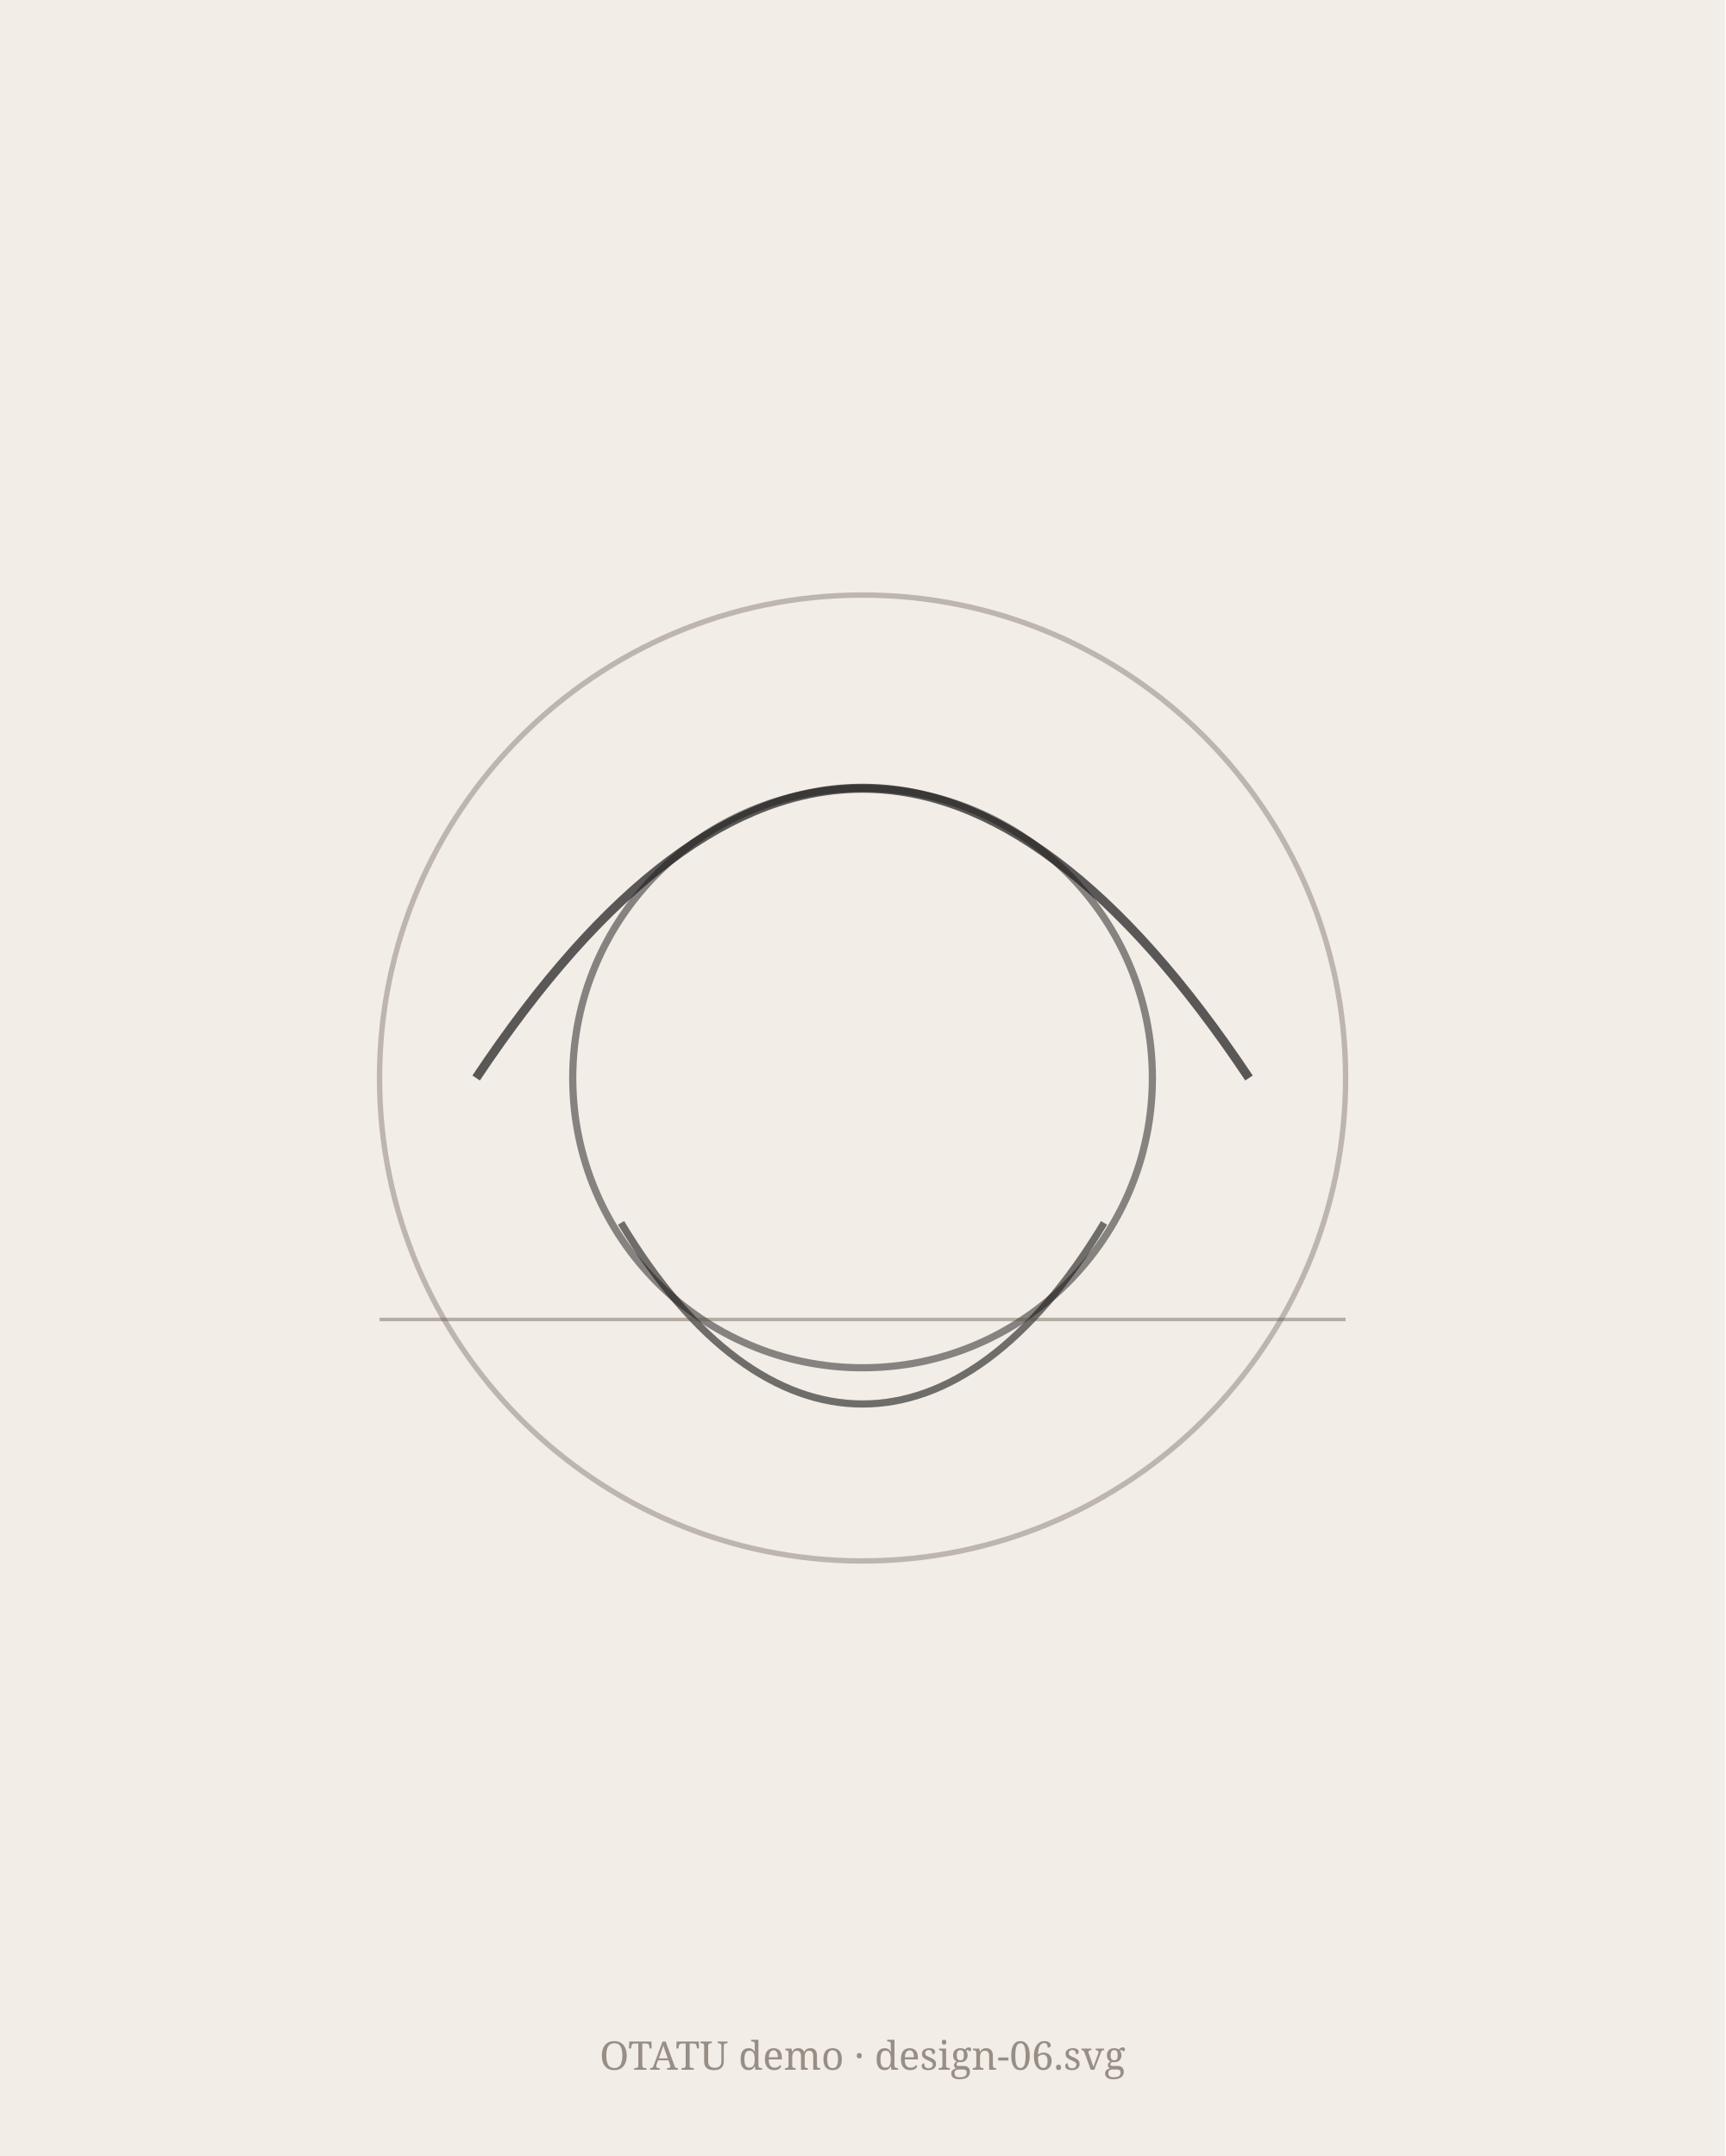
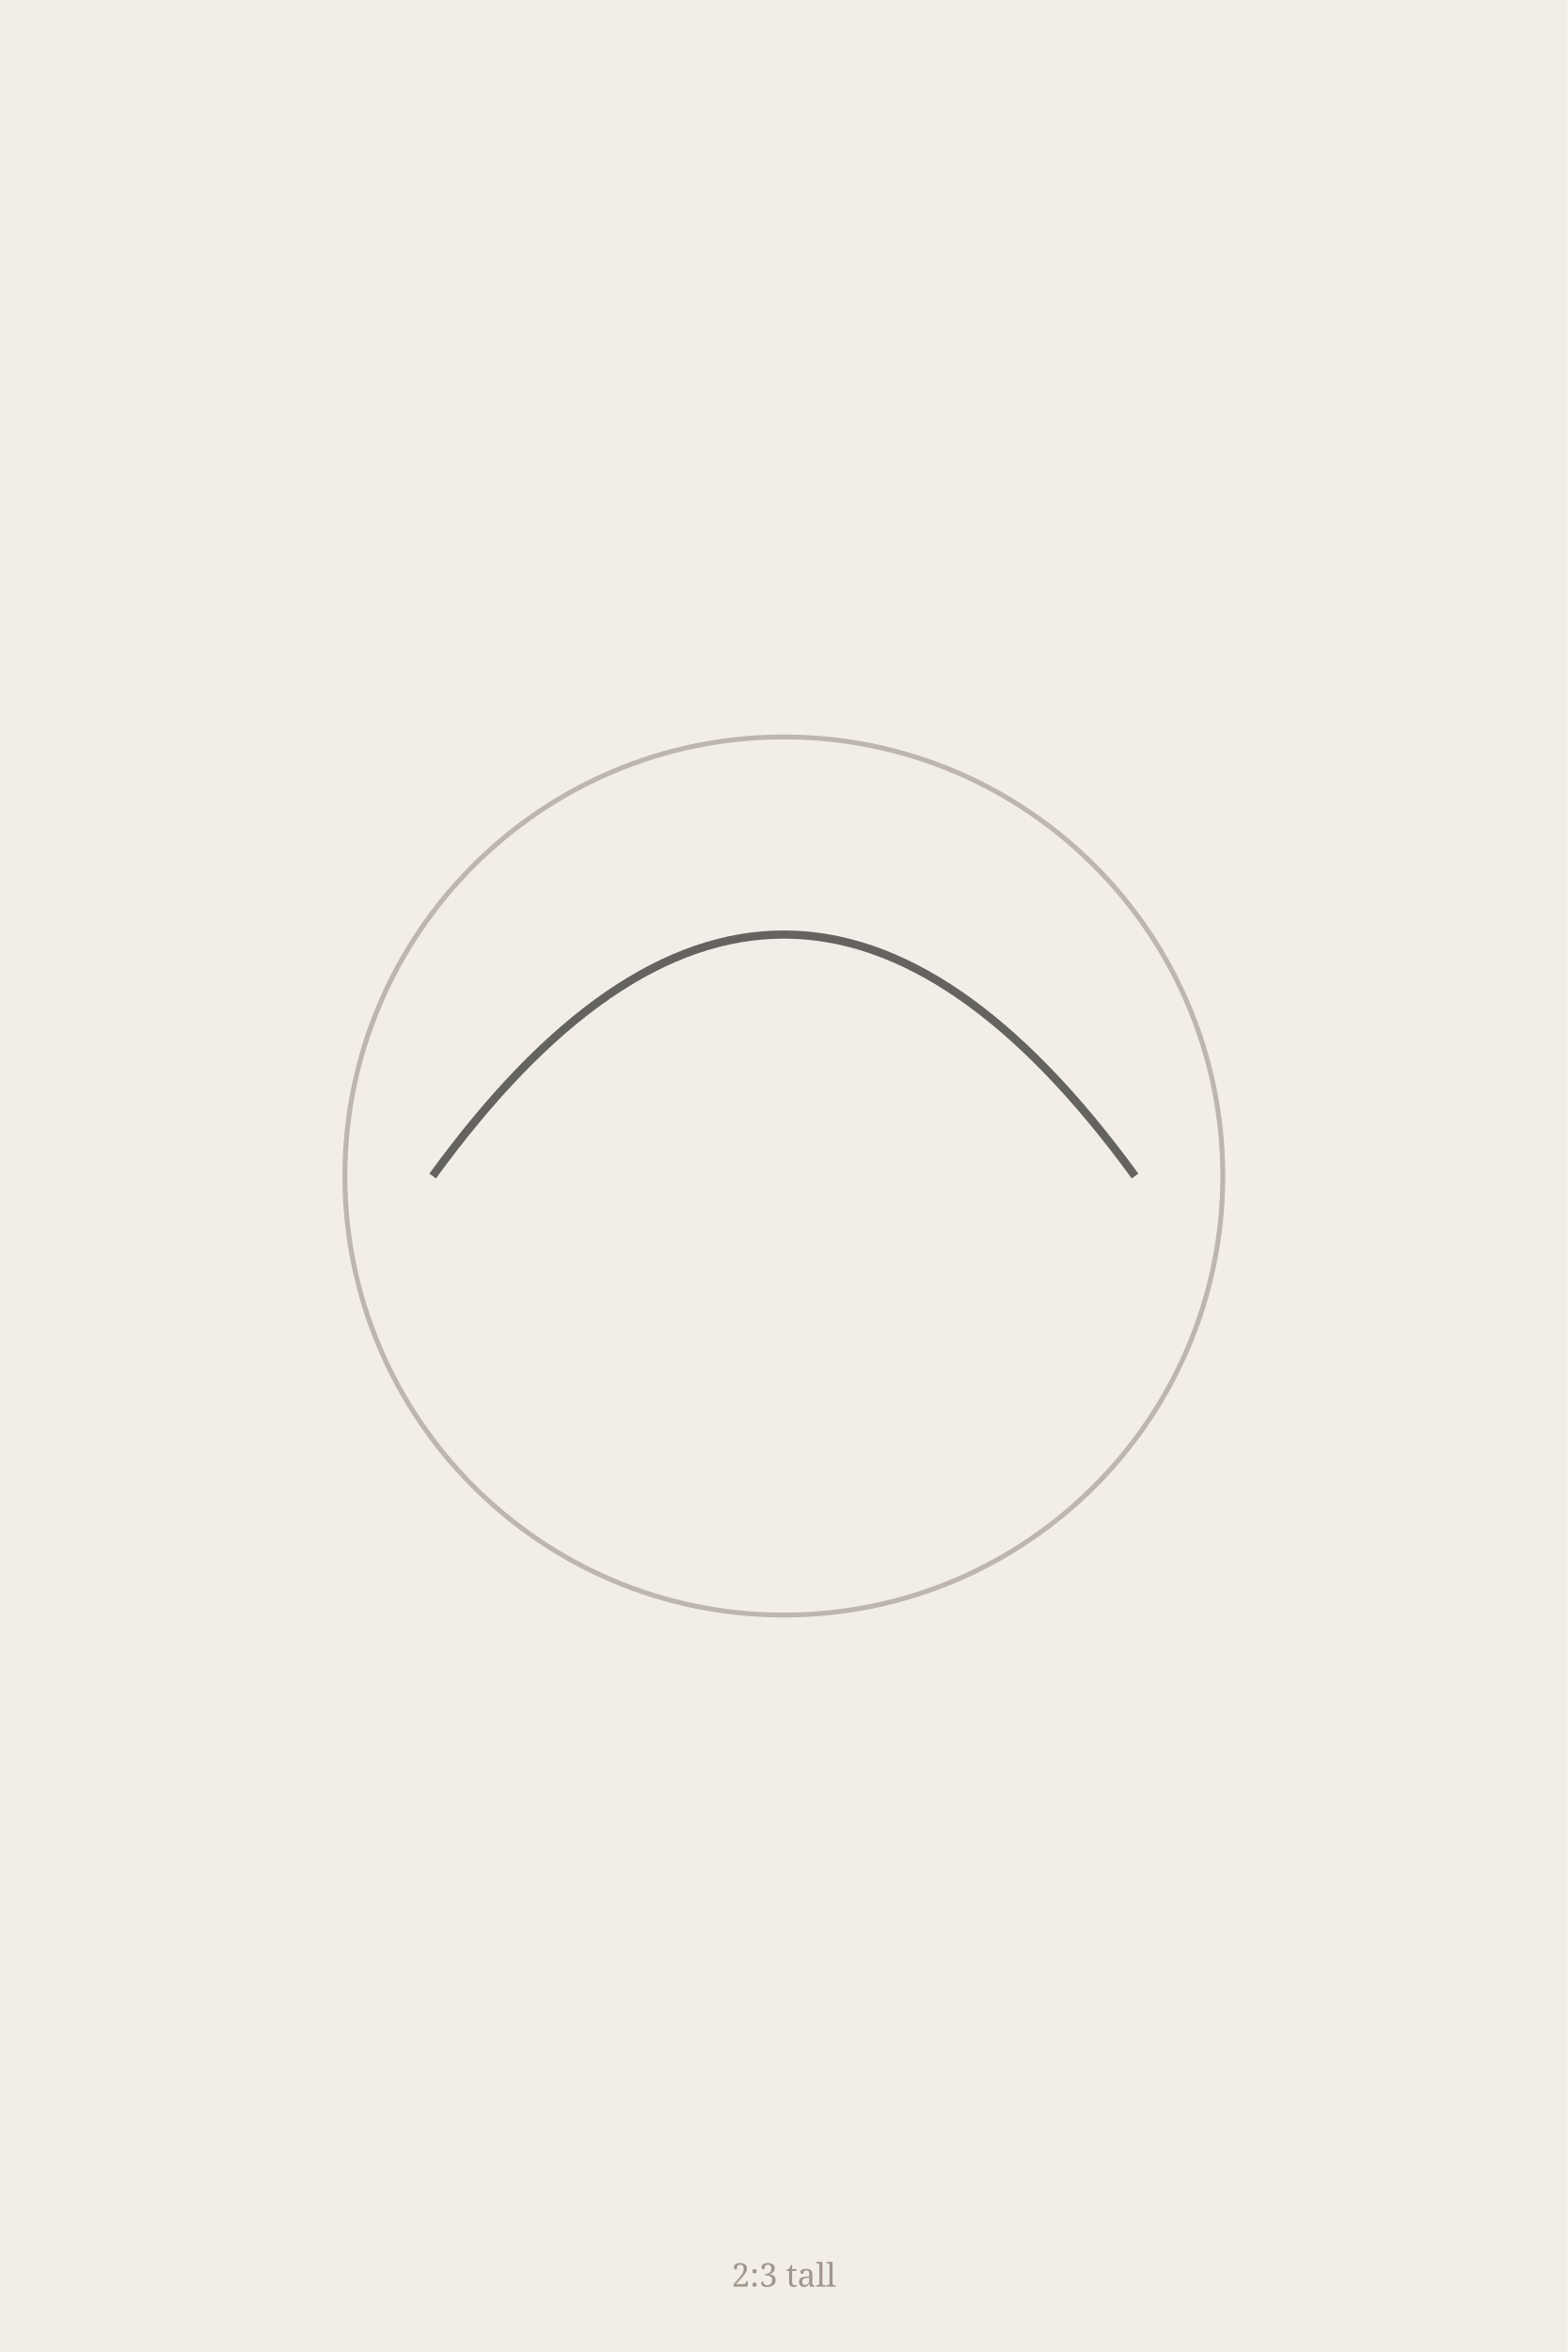
- <svg xmlns="http://www.w3.org/2000/svg" width="480" height="600" viewBox="0 0 480 600">
+ <svg xmlns="http://www.w3.org/2000/svg" width="480" height="720" viewBox="0 0 480 720">
  <rect width="100%" height="100%" fill="#F2EDE6" />
-   <circle cx="240" cy="300" r="134.4" fill="none" stroke="#5C4F44" stroke-width="1.5" opacity="0.35" />
-   <circle cx="240" cy="300" r="80.64" fill="none" stroke="#181818" stroke-width="2" opacity="0.5" />
-   <path d="M 132.48 300 Q 240 138.72 347.52 300" fill="none" stroke="#181818" stroke-width="2.5" opacity="0.7" />
-   <path d="M 172.8 340.32 C 213.12 407.52 266.88 407.52 307.2 340.32" fill="none" stroke="#181818" stroke-width="2" opacity="0.6" />
-   <line x1="105.6" y1="367.2" x2="374.4" y2="367.2" stroke="#5C4F44" stroke-width="1" opacity="0.4" />
-   <text x="240" y="576" text-anchor="middle" font-family="Georgia, serif" font-size="11" fill="#5C4F44" opacity="0.6">OTATU demo · design-06.svg</text>
+   <circle cx="240" cy="360" r="134.4" fill="none" stroke="#5C4F44" stroke-width="1.5" opacity="0.35" />
+   <path d="M 132.48 360 Q 240 212.16 347.52 360" fill="none" stroke="#181818" stroke-width="2.5" opacity="0.65" />
+   <text x="240" y="700" text-anchor="middle" font-family="Georgia, serif" font-size="10" fill="#5C4F44" opacity="0.55">2:3 tall</text>
</svg>
